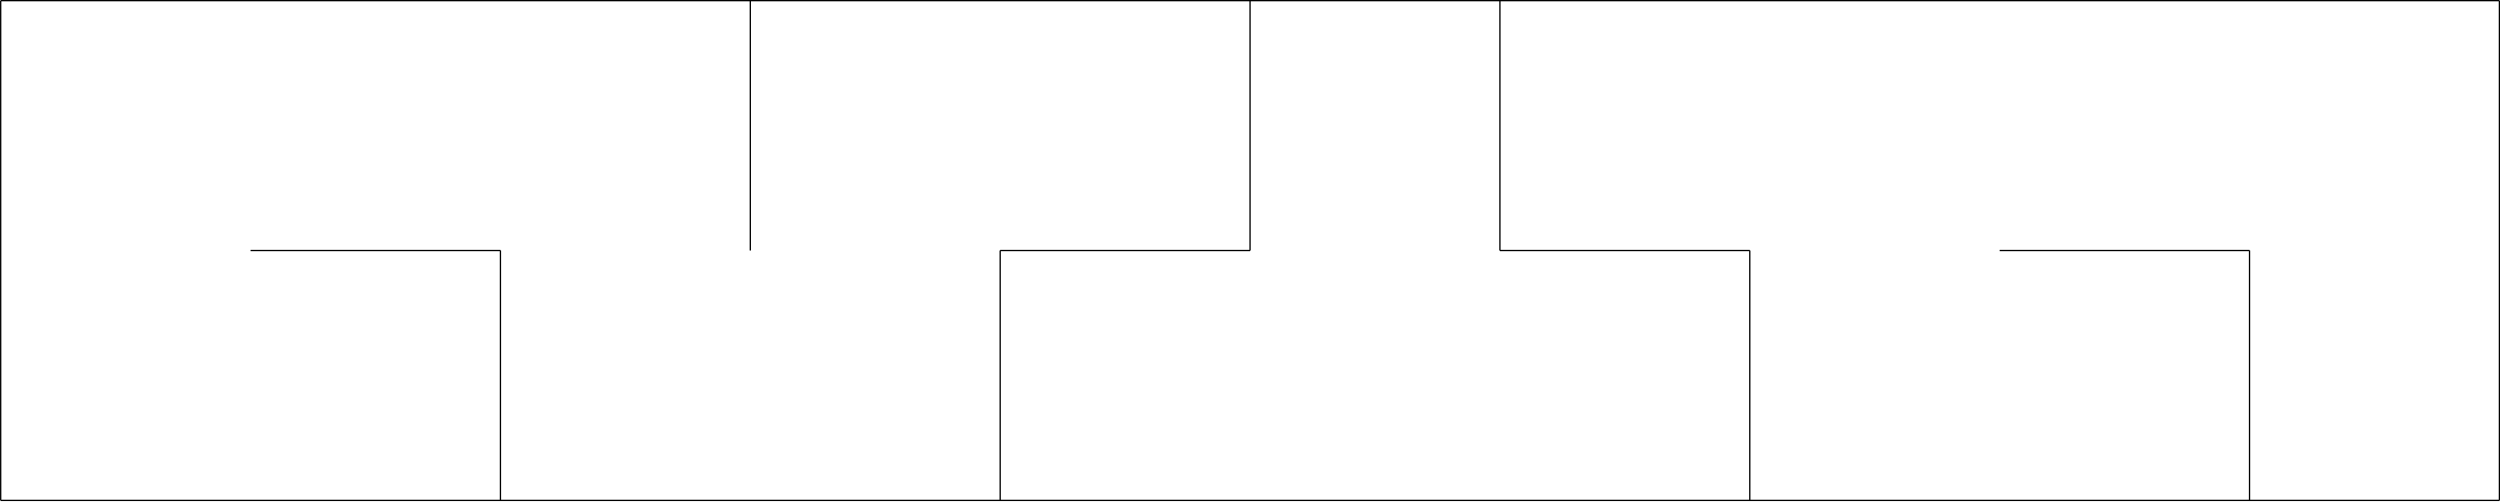
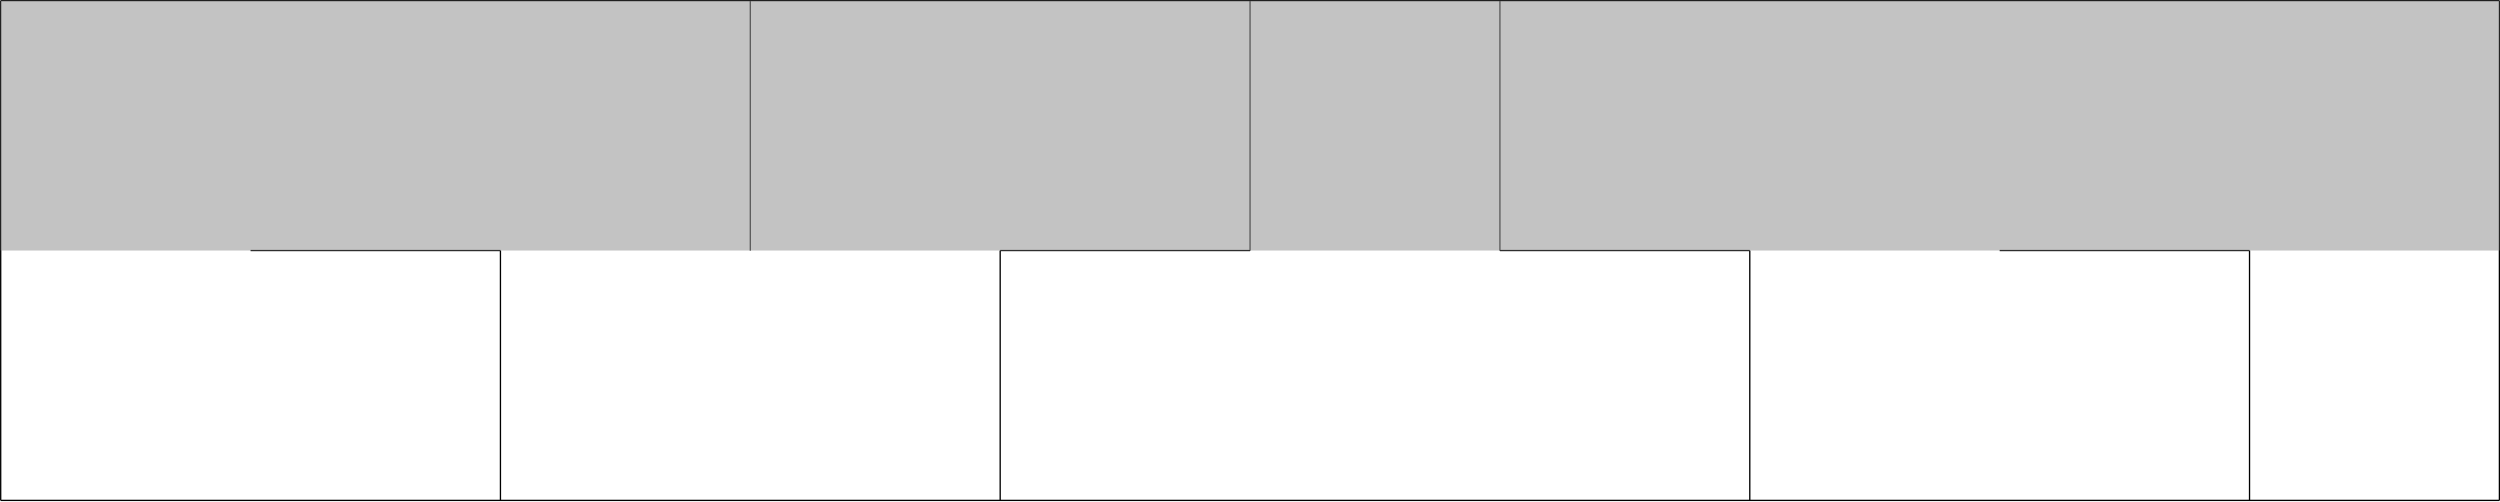
- <svg xmlns="http://www.w3.org/2000/svg" width="500.26mm" height="100.26mm" version="1.1" viewBox="0 0 500.26 100.26">
-   <g transform="translate(145.23 -123.37)">
-     <g transform="translate(-145.09 123.5)" fill="none" stroke="#000">
-       <g stroke-width=".265">
-         <path d="m150 0v50" />
-         <path d="m250 0v50" />
-         <path d="m300 0v50" />
+ <svg xmlns="http://www.w3.org/2000/svg" width="500.26mm" height="100.26mm" version="1.1" viewBox="0 0 500.26 100.26" id="svg44">
+   <defs id="defs48" />
+   <g transform="translate(145.23 -123.37)" id="g42">
+     <g transform="translate(-145.09 123.5)" fill="none" stroke="#000" id="g40">
+       <g stroke-width=".265" id="g8">
+         <path d="m150 0v50" id="path2" />
+         <path d="m250 0v50" id="path4" />
+         <path d="m300 0v50" id="path6" />
      </g>
-       <g stroke-width=".265px">
-         <path d="m0 3.6667e-8h500" />
-         <path d="m200 50h50" />
-         <path d="m400 50h50" />
-         <path d="m300 50h50" />
+       <g stroke-width=".265px" id="g18">
+         <path d="m0 3.6667e-8h500" id="path10" />
+         <path d="m200 50h50" id="path12" />
+         <path d="m400 50h50" id="path14" />
+         <path d="m300 50h50" id="path16" />
      </g>
-       <g transform="translate(0,50)" stroke-width=".265">
-         <path d="m100 0v50" />
-         <path d="m200 0v50" />
-         <path d="m350 0v50" />
-         <path d="m450 0v50" />
+       <g transform="translate(0,50)" stroke-width=".265" id="g28">
+         <path d="m100 0v50" id="path20" />
+         <path d="m200 0v50" id="path22" />
+         <path d="m350 0v50" id="path24" />
+         <path d="m450 0v50" id="path26" />
      </g>
-       <g stroke-width=".265px">
-         <path d="m50 50h50" />
-         <path d="m0 100h500" />
-         <path d="m0 100v-100" />
-         <path d="m500 3.3021e-8v100" />
+       <g stroke-width=".265px" id="g38">
+         <path d="m50 50h50" id="path30" />
+         <path d="m0 100h500" id="path32" />
+         <path d="m0 100v-100" id="path34" />
+         <path d="m500 3.3021e-8v100" id="path36" />
      </g>
    </g>
  </g>
+   <rect style="fill:#999999;fill-opacity:0.593;stroke-width:1.476;stroke-linecap:round;stroke-linejoin:round" id="rect887" width="500" height="50" x="0.14" y="0.13" />
</svg>
